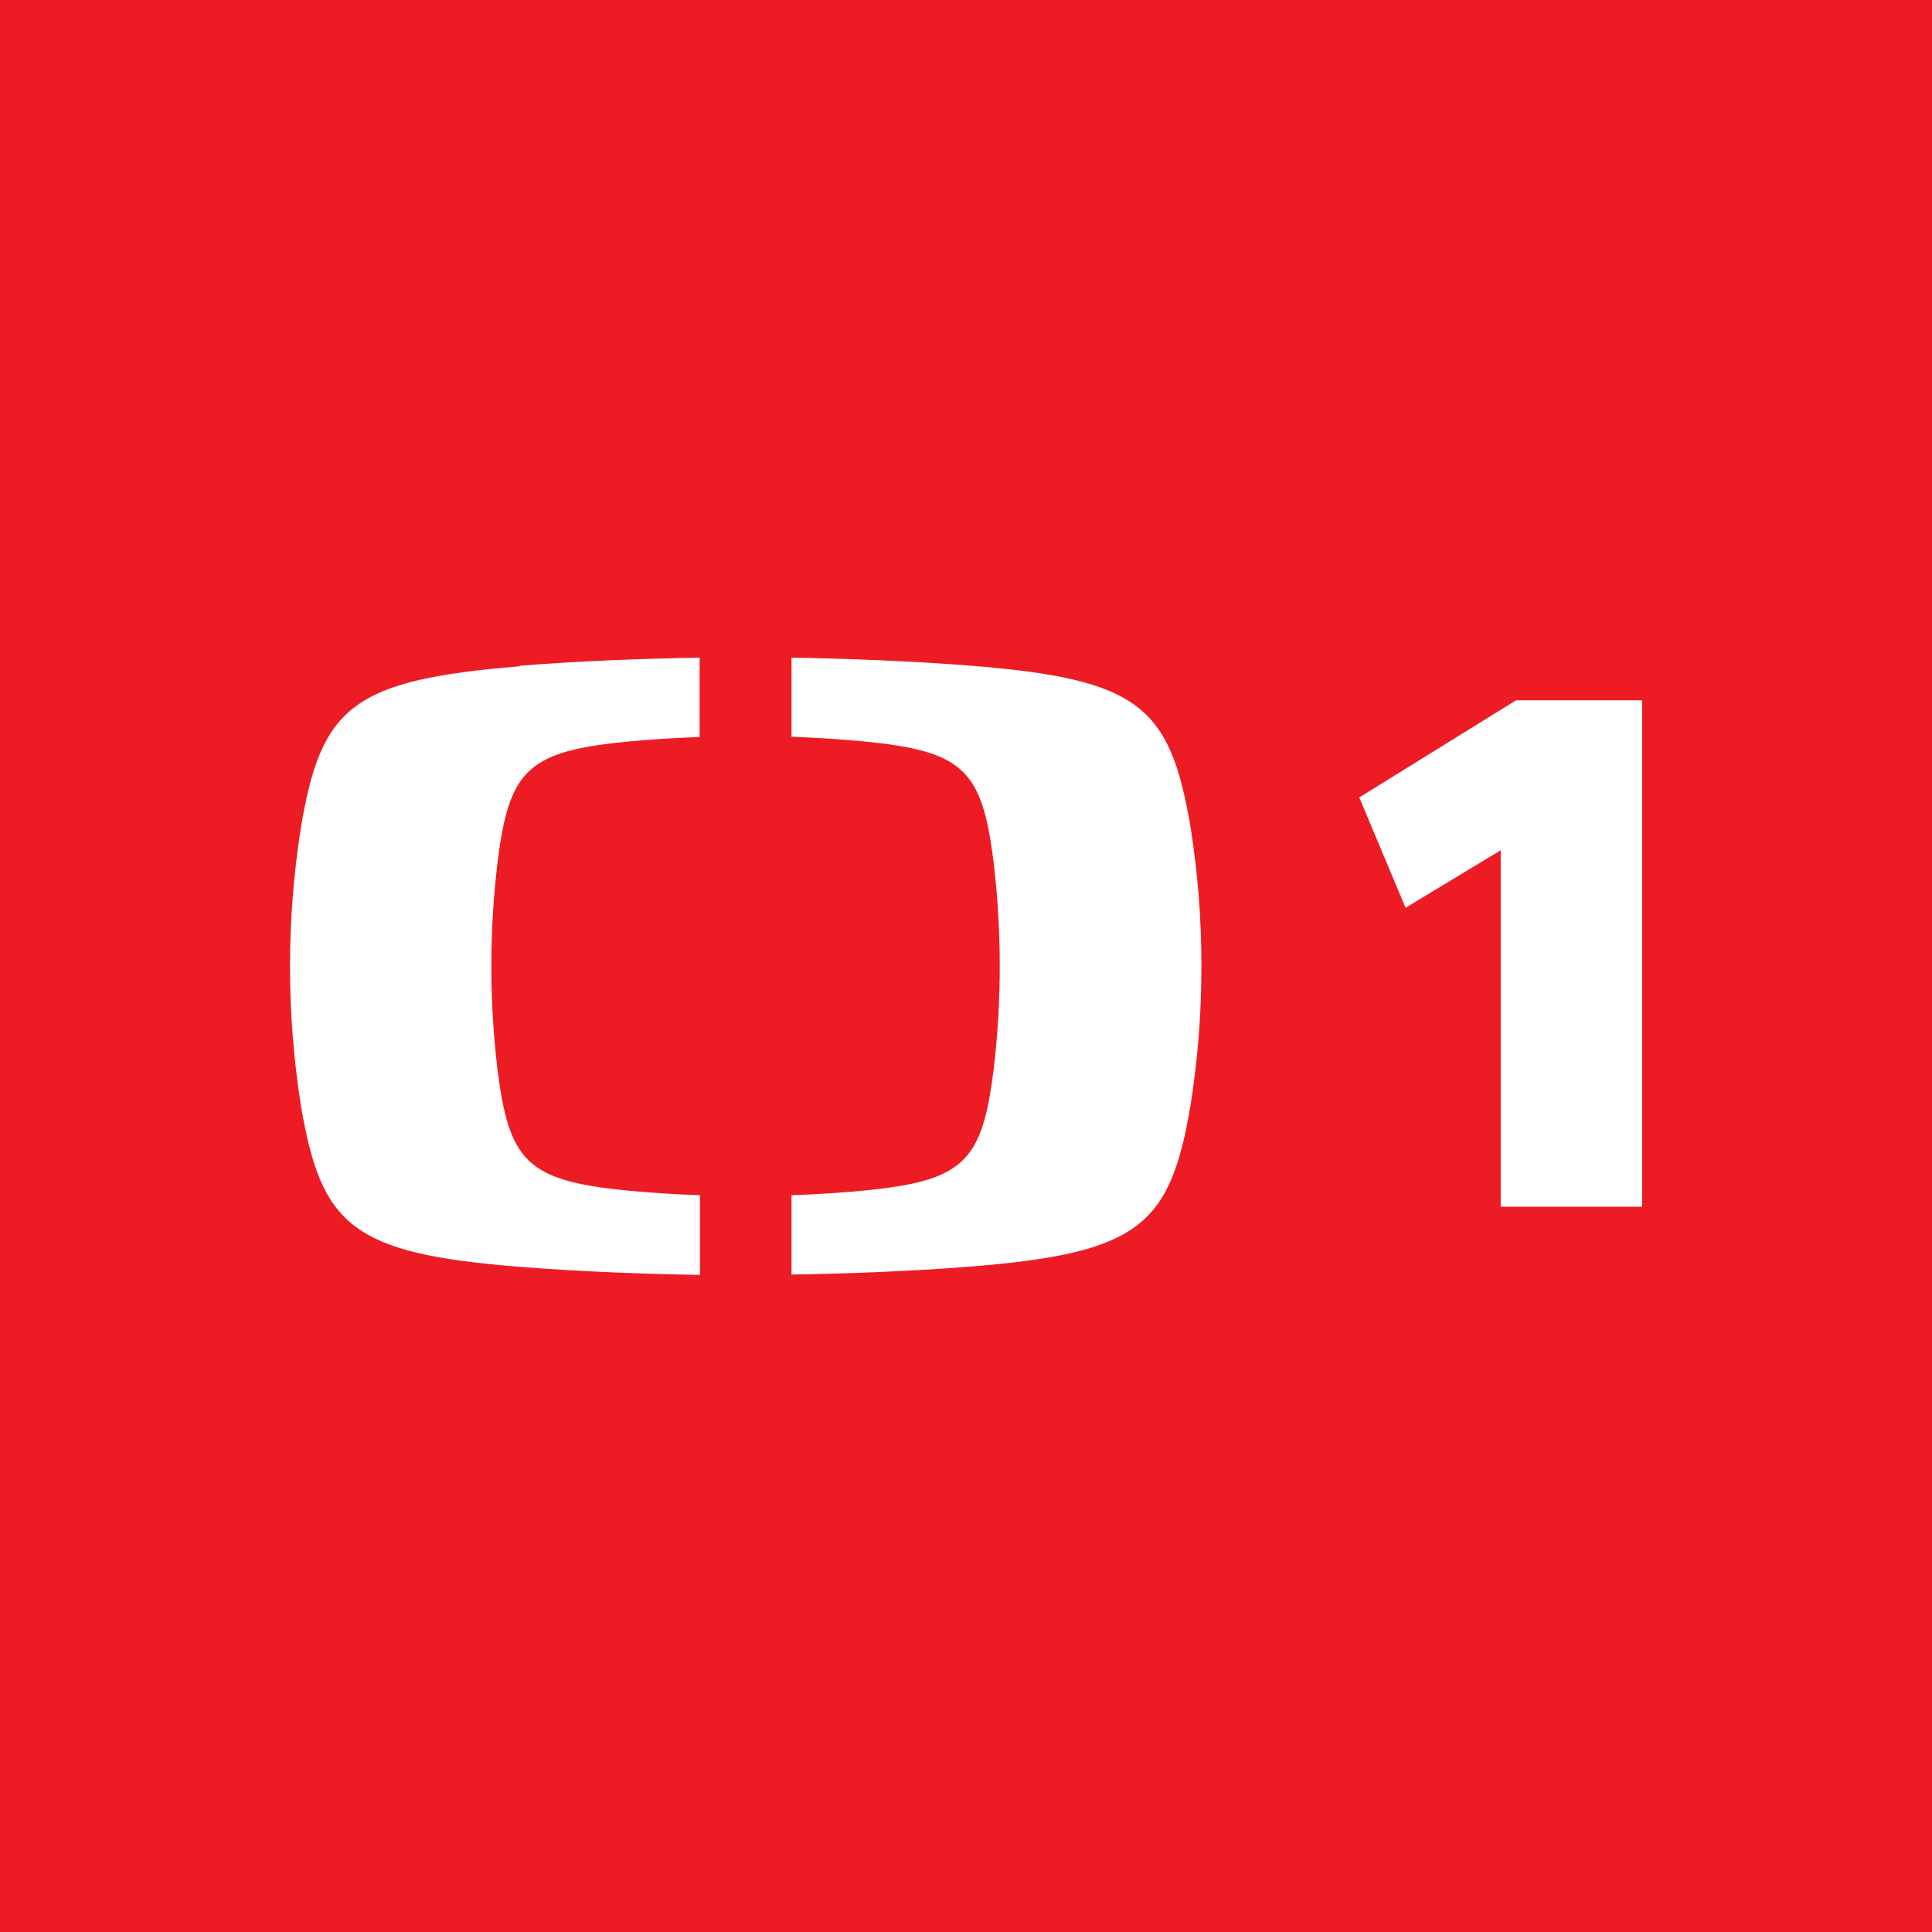
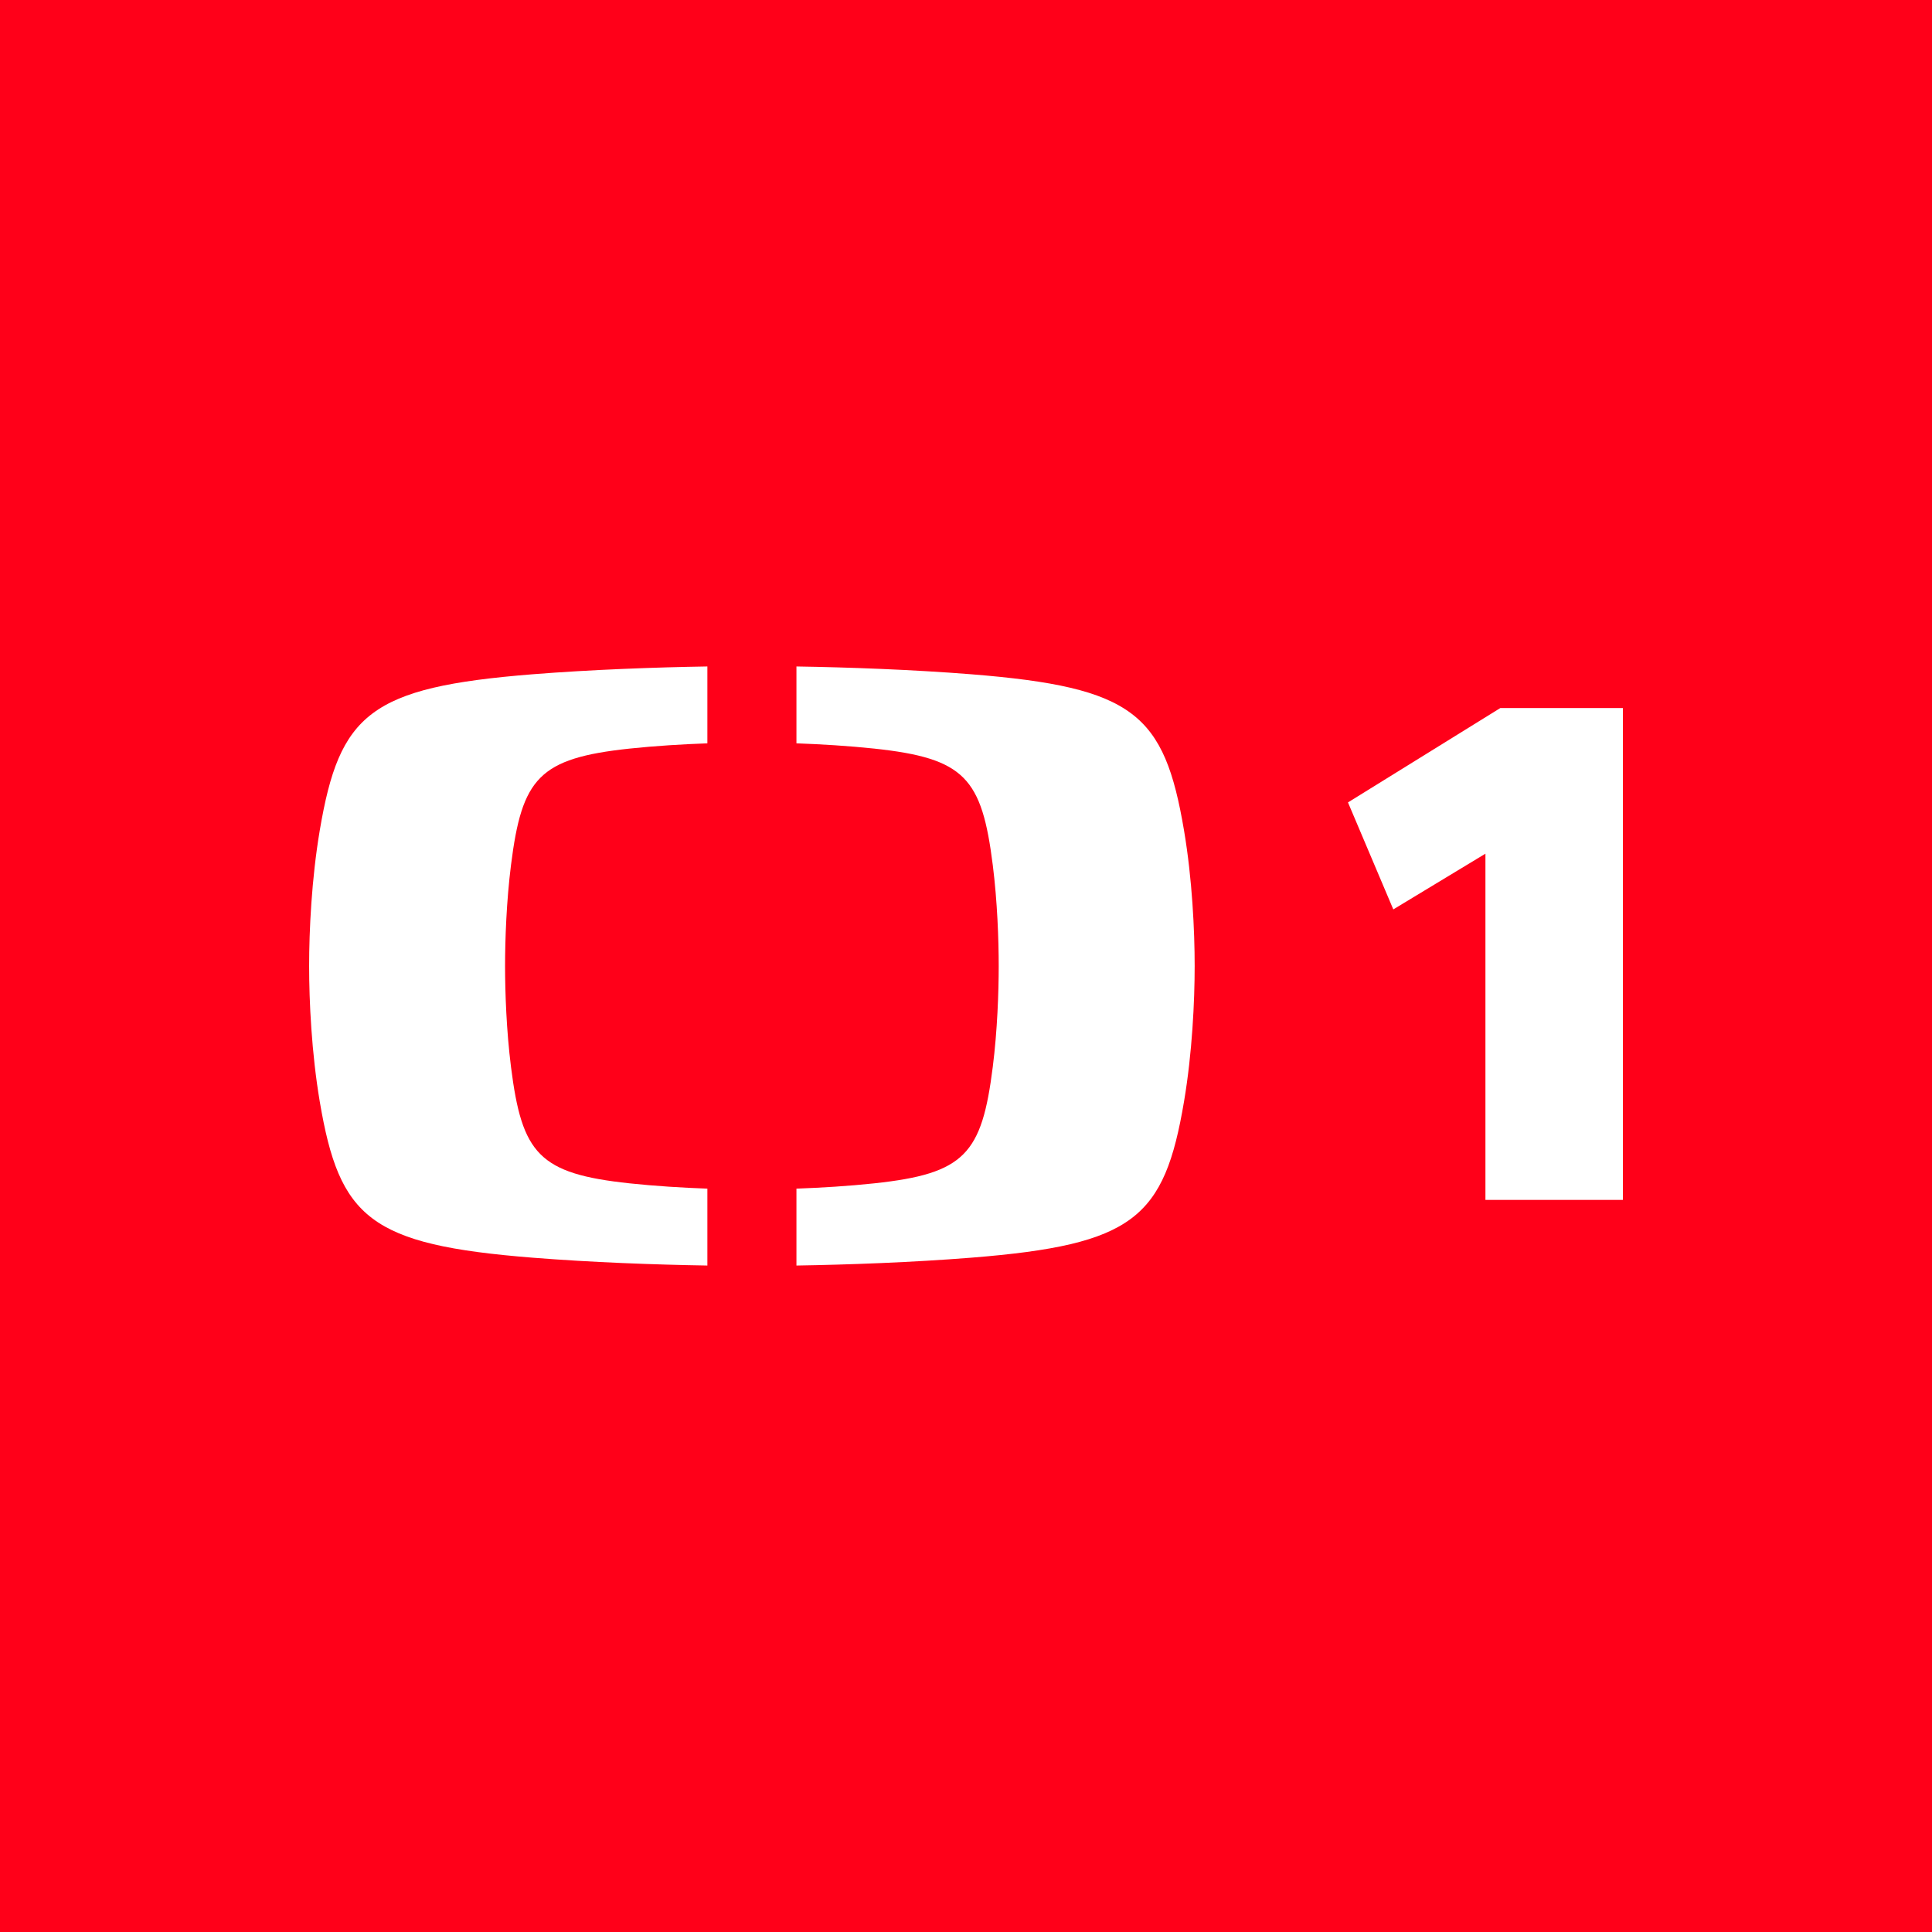
- <svg xmlns="http://www.w3.org/2000/svg" viewBox="0 0 283.46 283.46">
-   <defs>
-     <style>.cls-1{fill:#ed1c24;}.cls-2{fill:#fff;}</style>
-   </defs>
-   <g id="Layer_2" data-name="Layer 2">
-     <g id="Česká_televize" data-name="Česká televize">
-       <g id="ct1">
-         <rect class="cls-1" width="283.46" height="283.46" />
-         <g id="logo-2" data-name="logo">
-           <path class="cls-2" d="M176.27,141.73a128.81,128.81,0,0,0-1.61-20.47c-3-17.63-7.55-21.62-32.11-23.58-8.93-.71-18.58-1.06-26.42-1.19V108.1c3.71.13,7.86.38,11.75.8,13.69,1.46,16.24,4.43,17.9,17.58a129.21,129.21,0,0,1,.9,15.26,128.62,128.62,0,0,1-.9,15.23c-1.66,13.16-4.21,16.12-17.9,17.59-3.89.42-8,.67-11.75.8V187c7.84-.12,17.49-.47,26.42-1.18,24.56-2,29.14-6,32.11-23.59a128.89,128.89,0,0,0,1.61-20.47m-100-44c-24.56,2-29.14,5.94-32.11,23.58a130.94,130.94,0,0,0,0,40.94c3,17.63,7.55,21.63,32.11,23.59,8.94.71,18.6,1.06,26.43,1.18V175.36c-3.71-.13-7.86-.38-11.76-.8C77.22,173.09,74.67,170.12,73,157a128.15,128.15,0,0,1,0-30.49c1.65-13.15,4.2-16.12,17.89-17.58,3.9-.42,8-.66,11.76-.8V96.49c-7.83.13-17.49.47-26.43,1.19m130,35.5L199.43,117l23-14.25h18.5v74.3H220.18v-52.3l-13.91,8.41Z" />
-         </g>
-       </g>
-     </g>
-   </g>
+ <svg xmlns="http://www.w3.org/2000/svg" width="250" height="250" viewBox="0 0 250 250" fill="none">
+   <rect width="250" height="250" fill="#FF0019" />
+   <path d="M192.214 110.466V155.267H210V91.623H194.136L174.428 103.832L180.293 117.676L192.214 110.466Z" fill="white" />
+   <path d="M68.896 87.252C76.541 86.646 84.819 86.348 91.534 86.24V96.187C88.35 96.301 84.797 96.514 81.462 96.868C69.732 98.123 67.542 100.665 66.123 111.934C65.531 116.631 65.355 121.611 65.355 125.006C65.355 128.388 65.531 133.378 66.123 138.06C67.542 149.325 69.732 151.869 81.462 153.124C84.797 153.481 88.35 153.695 91.534 153.809V163.759C84.819 163.652 76.541 163.352 68.896 162.743C47.854 161.061 43.929 157.641 41.375 142.534C40.313 136.24 40 129.545 40 124.998C40 120.451 40.313 113.757 41.375 107.463C43.929 92.354 47.854 88.939 68.896 87.252Z" fill="white" />
+   <path d="M154.589 124.998C154.589 129.545 154.277 136.24 153.213 142.534C150.661 157.641 146.736 161.061 125.693 162.743C118.048 163.352 109.772 163.652 103.059 163.76V153.809C106.241 153.695 109.794 153.482 113.126 153.123C124.858 151.869 127.047 149.325 128.464 138.06C129.057 133.378 129.233 128.388 129.233 125.006C129.233 121.611 129.057 116.631 128.464 111.934C127.047 100.665 124.858 98.123 113.126 96.868C109.794 96.514 106.241 96.301 103.059 96.187V86.241C109.772 86.348 118.048 86.646 125.693 87.252C146.736 88.939 150.661 92.354 153.213 107.463C154.277 113.757 154.589 120.451 154.589 124.998Z" fill="white" />
</svg>
